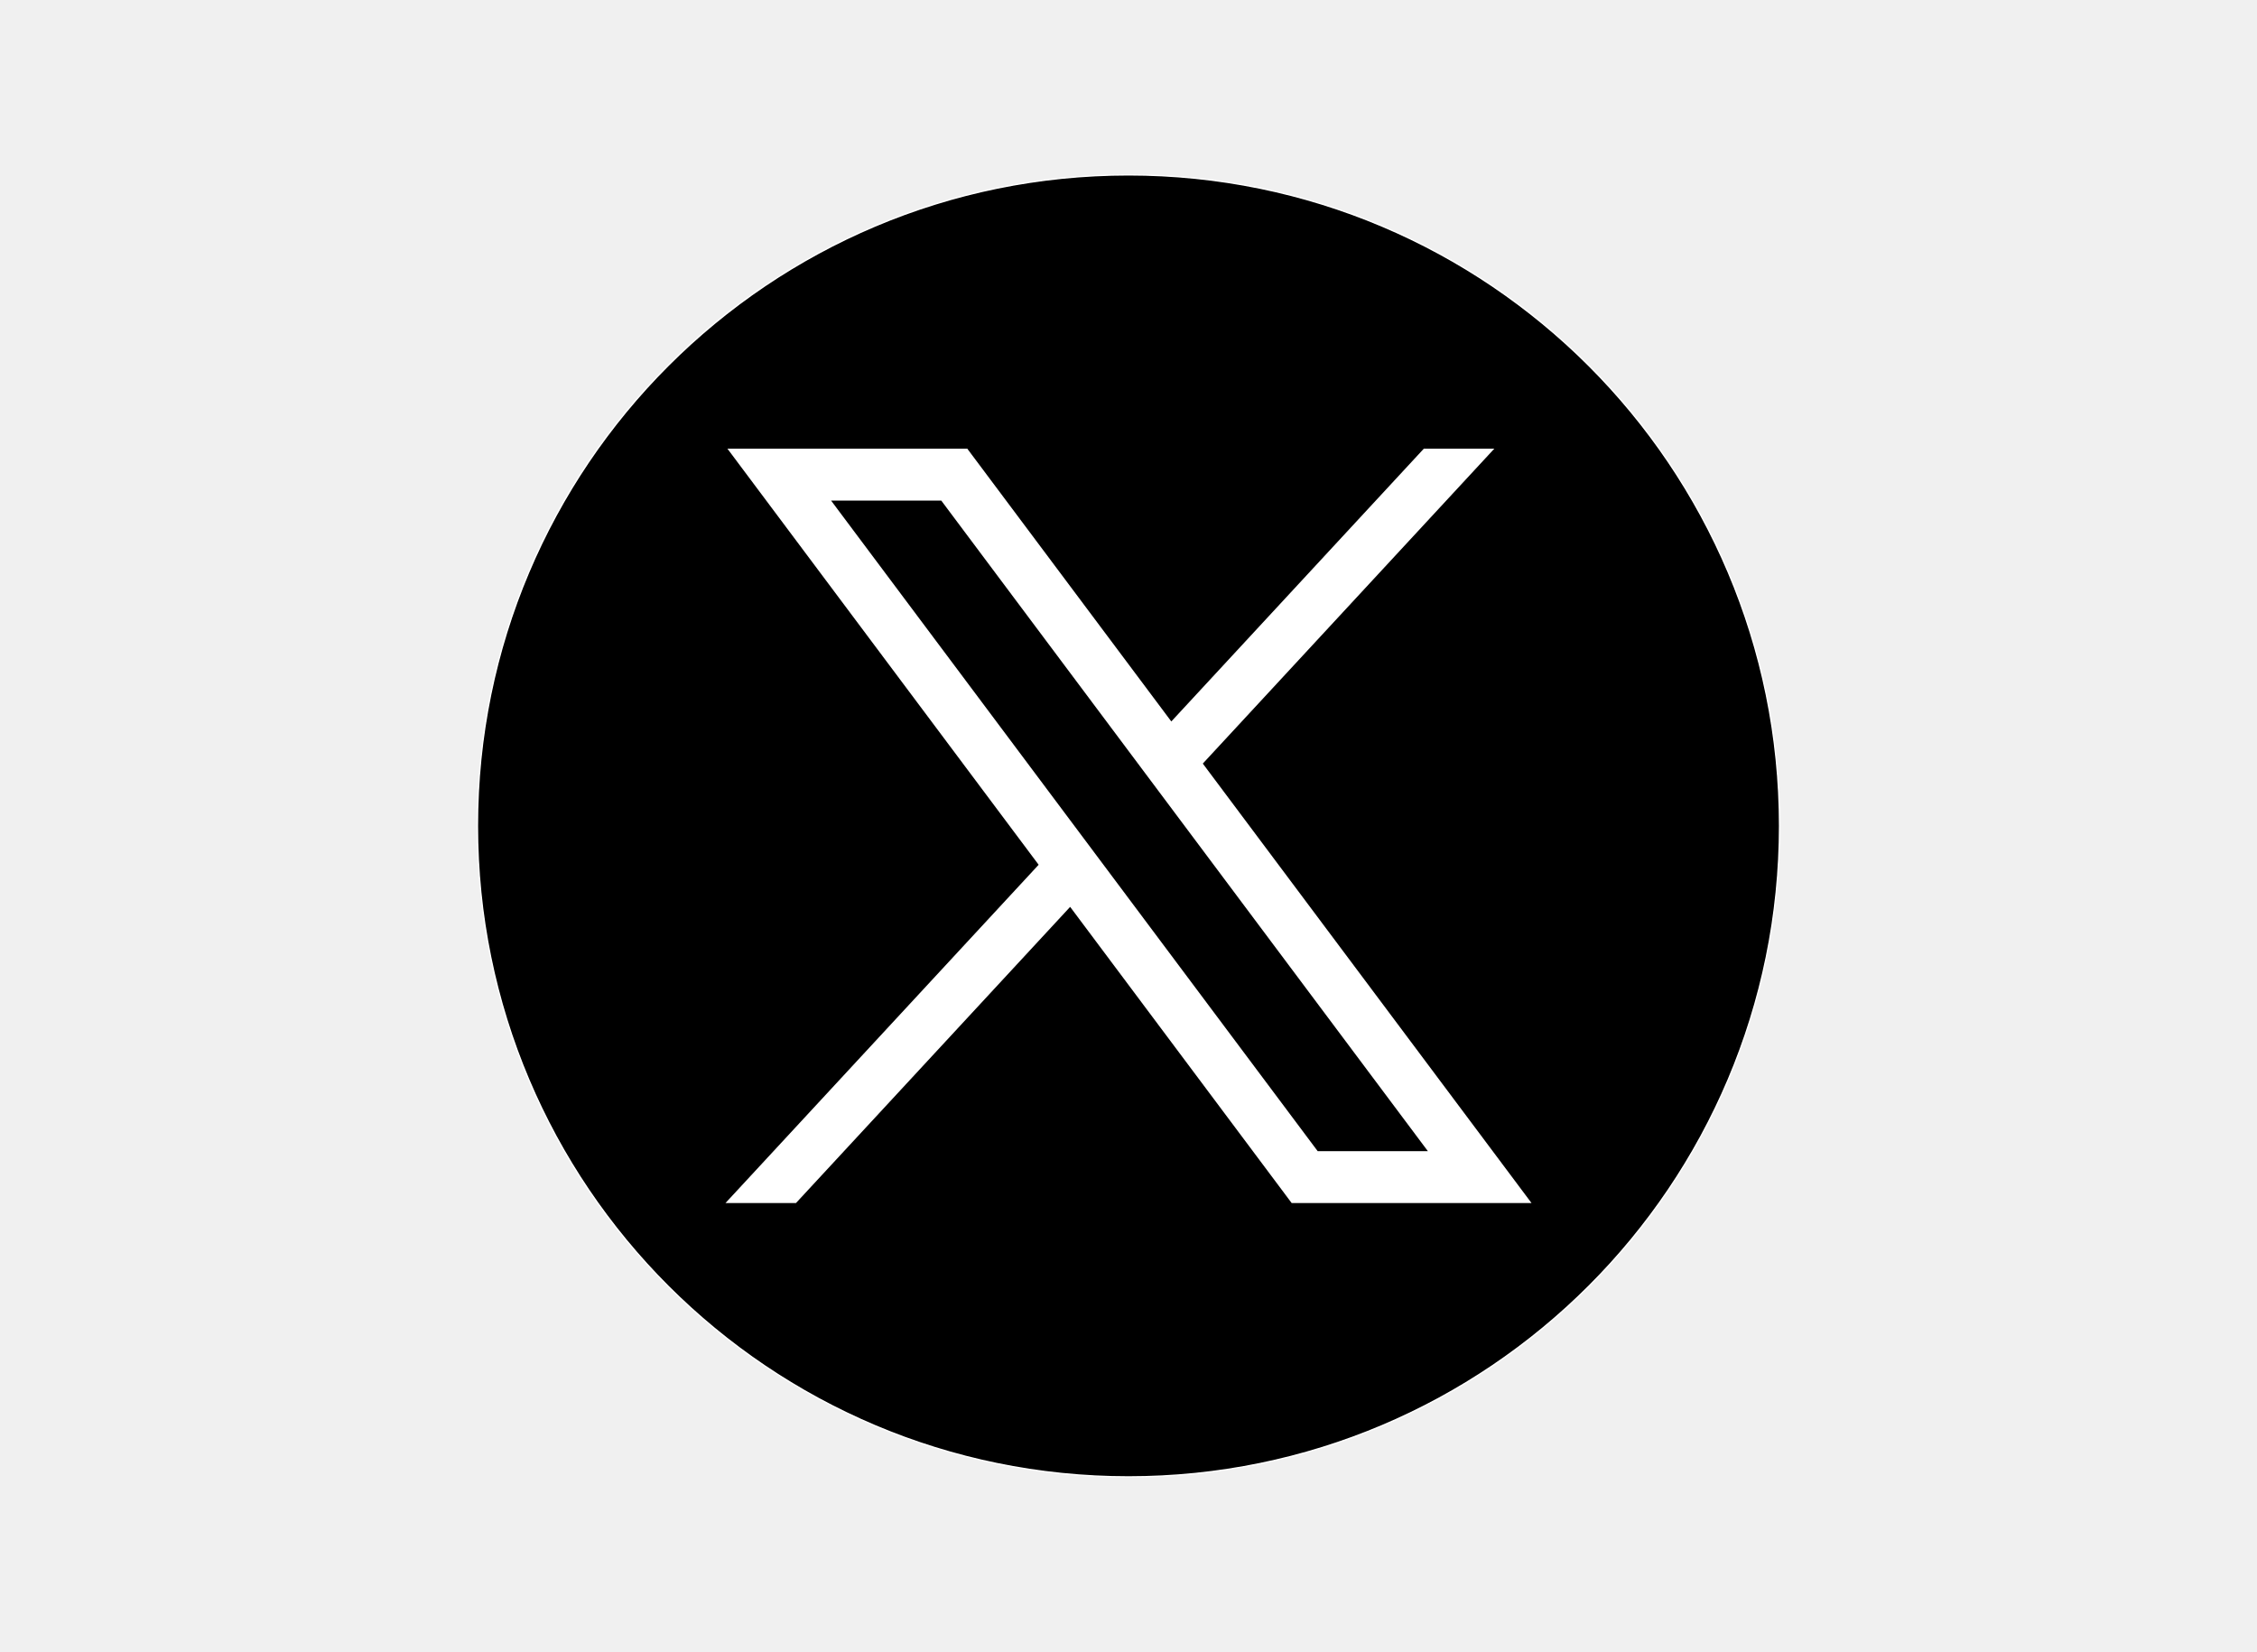
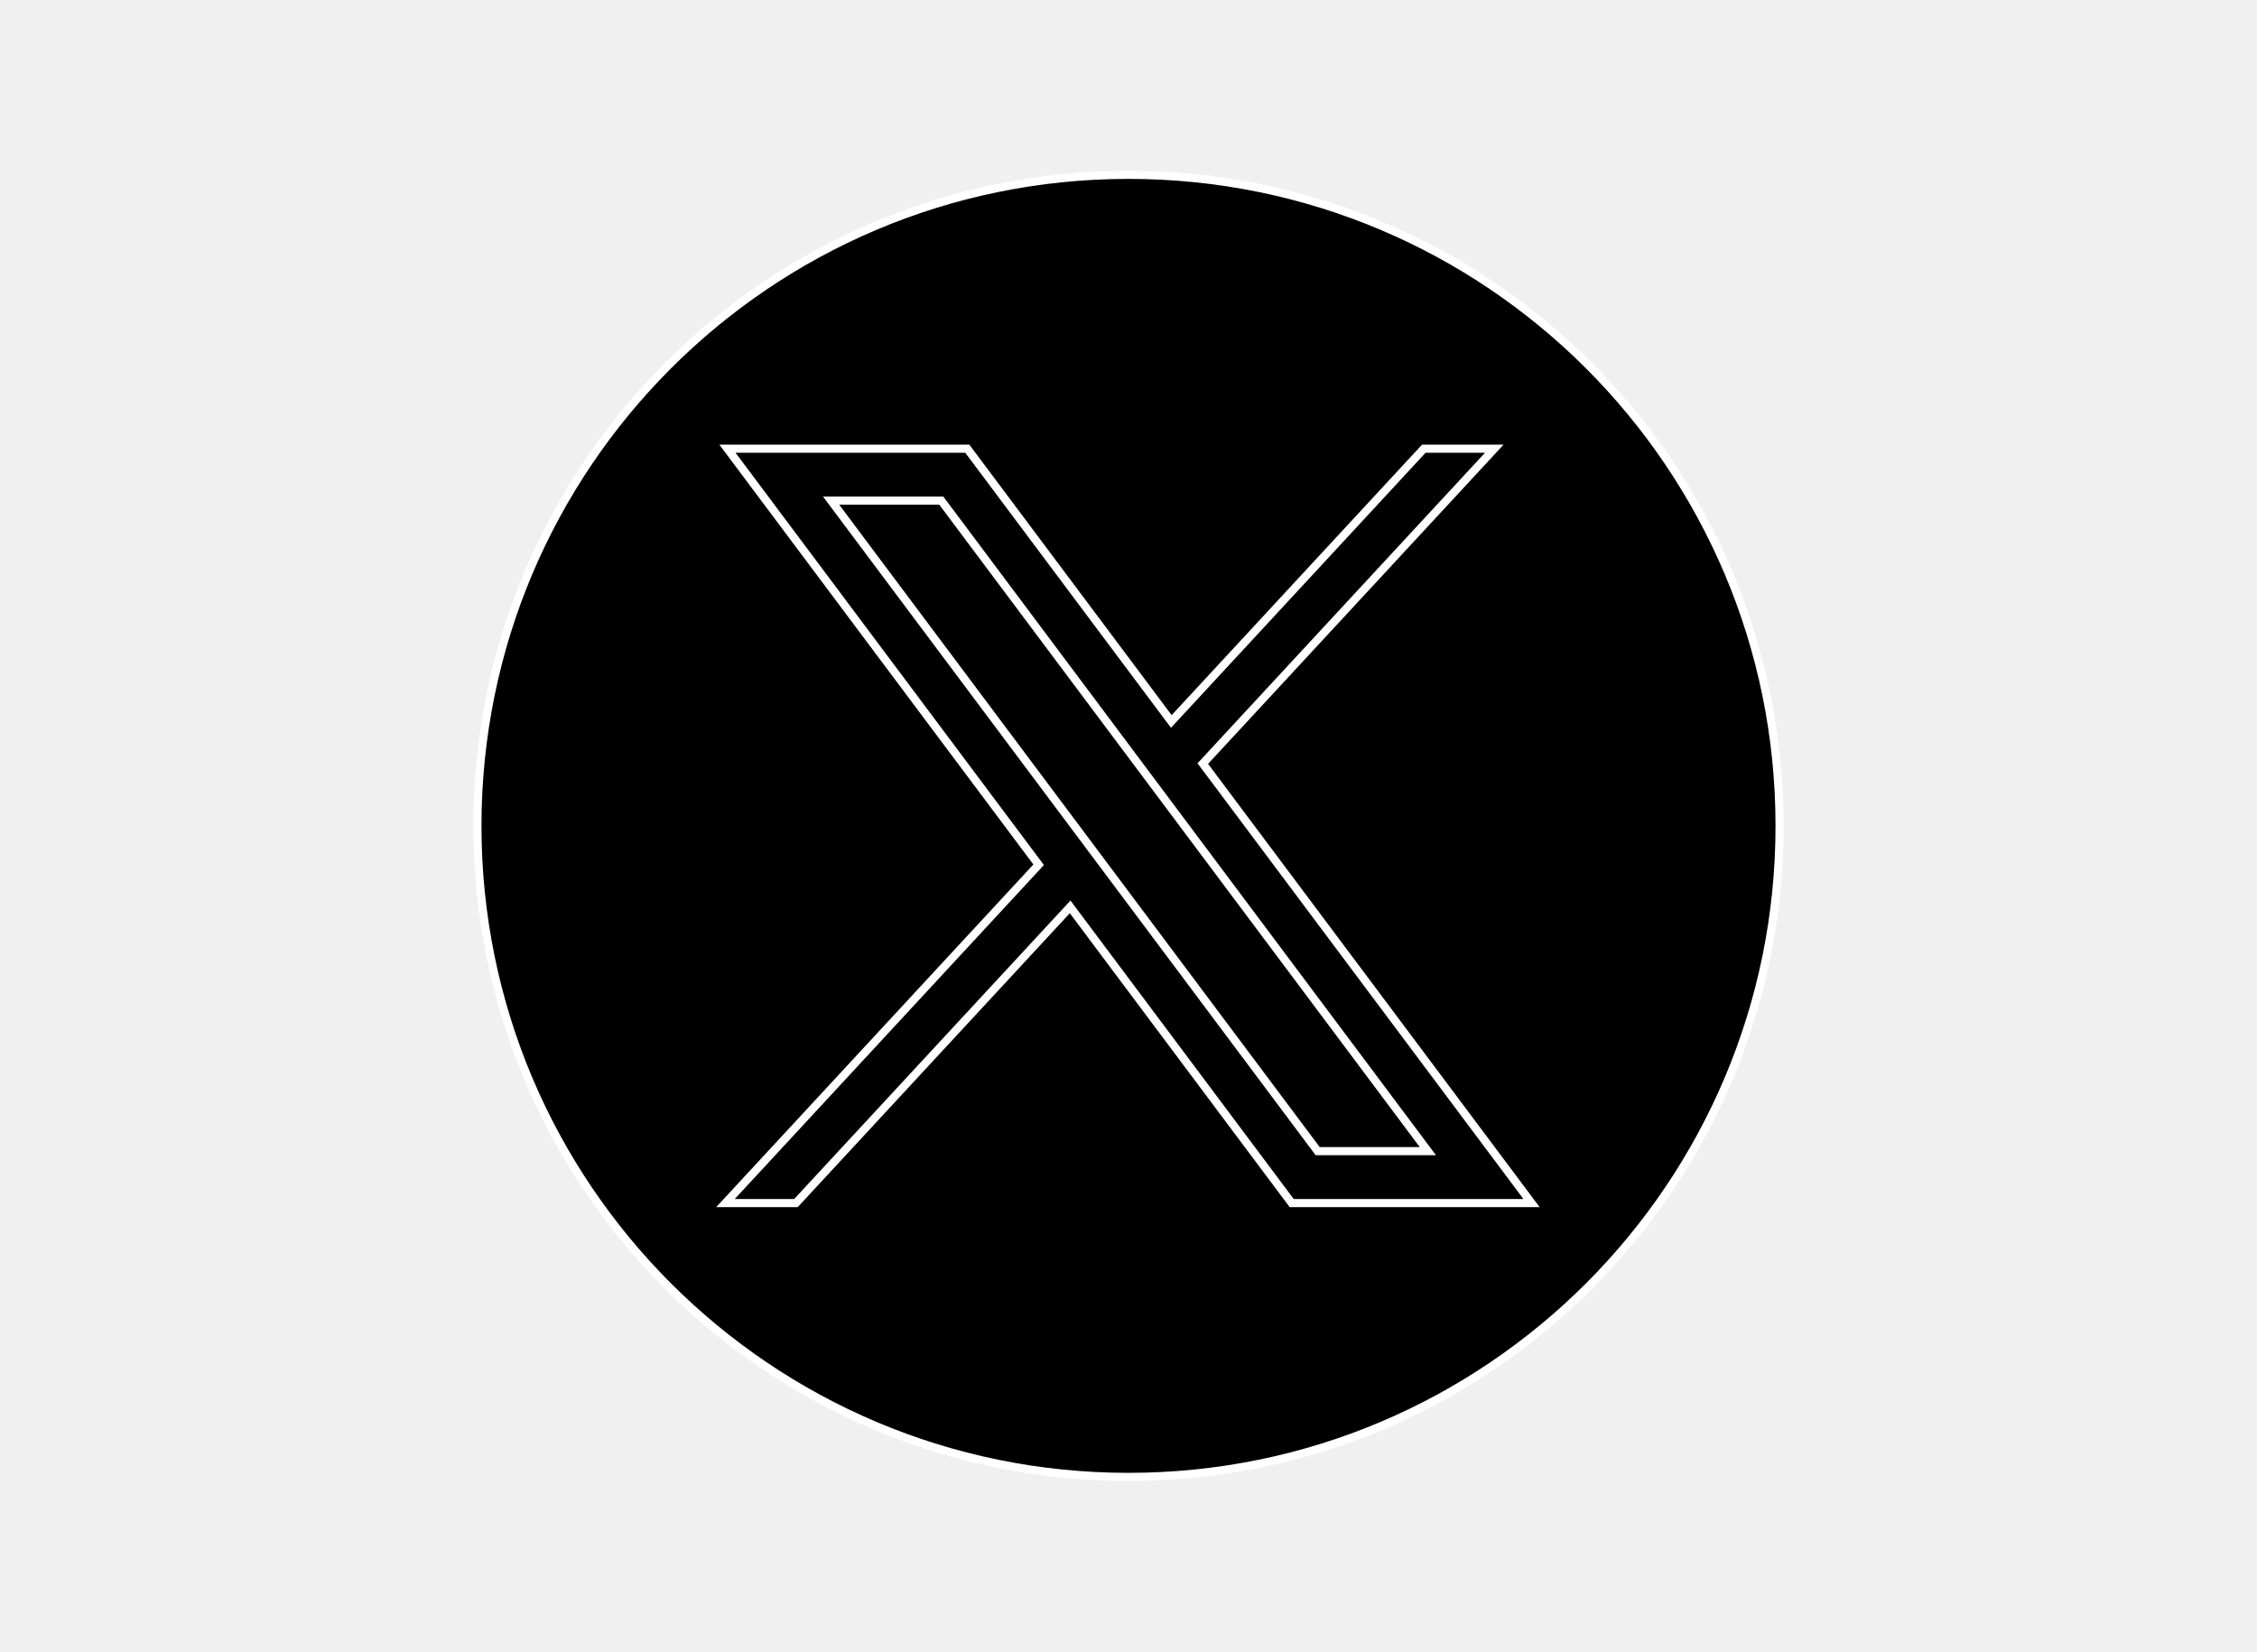
<svg xmlns="http://www.w3.org/2000/svg" version="1.1" id="svg5" x="0px" y="0px" viewBox="0 0 1668.56 1221.19" style="enable-background:new 0 0 1668.56 1221.19;" xml:space="preserve">
  <style type="text/css">
- 	.st0{stroke:#FFFFFF;stroke-miterlimit:10;}
- 	.st1{fill:#FFFFFF;}
+ 	.st0{stroke:#FFFFFF;fill-opacity:1;stroke-miterlimit:10;stroke-width:6;}
+ 	.st1{fill:#FFFFFF; fill-opacity:0;}
</style>
  <g>
    <circle class="st0" cx="834.28" cy="610.6" r="481.33" />
    <g id="layer1" transform="translate(52.39009,-25.0586)">
-       <path id="path1009" class="st1" d="M485.39,356.79l230.07,307.62L483.94,914.52h52.11l202.7-218.98l163.77,218.98h177.32    L836.82,589.6l215.5-232.81h-52.11L813.54,558.46L662.71,356.79H485.39z M562.02,395.17h81.46l359.72,480.97h-81.46L562.02,395.17    z" />
+       <path id="path1009" class="st0" d="M485.39,356.79l230.07,307.62L483.94,914.52h52.11l202.7-218.98l163.77,218.98h177.32    L836.82,589.6l215.5-232.81h-52.11L813.54,558.46L662.71,356.79H485.39z M562.02,395.17h81.46l359.72,480.97h-81.46L562.02,395.17    z" />
    </g>
  </g>
</svg>
